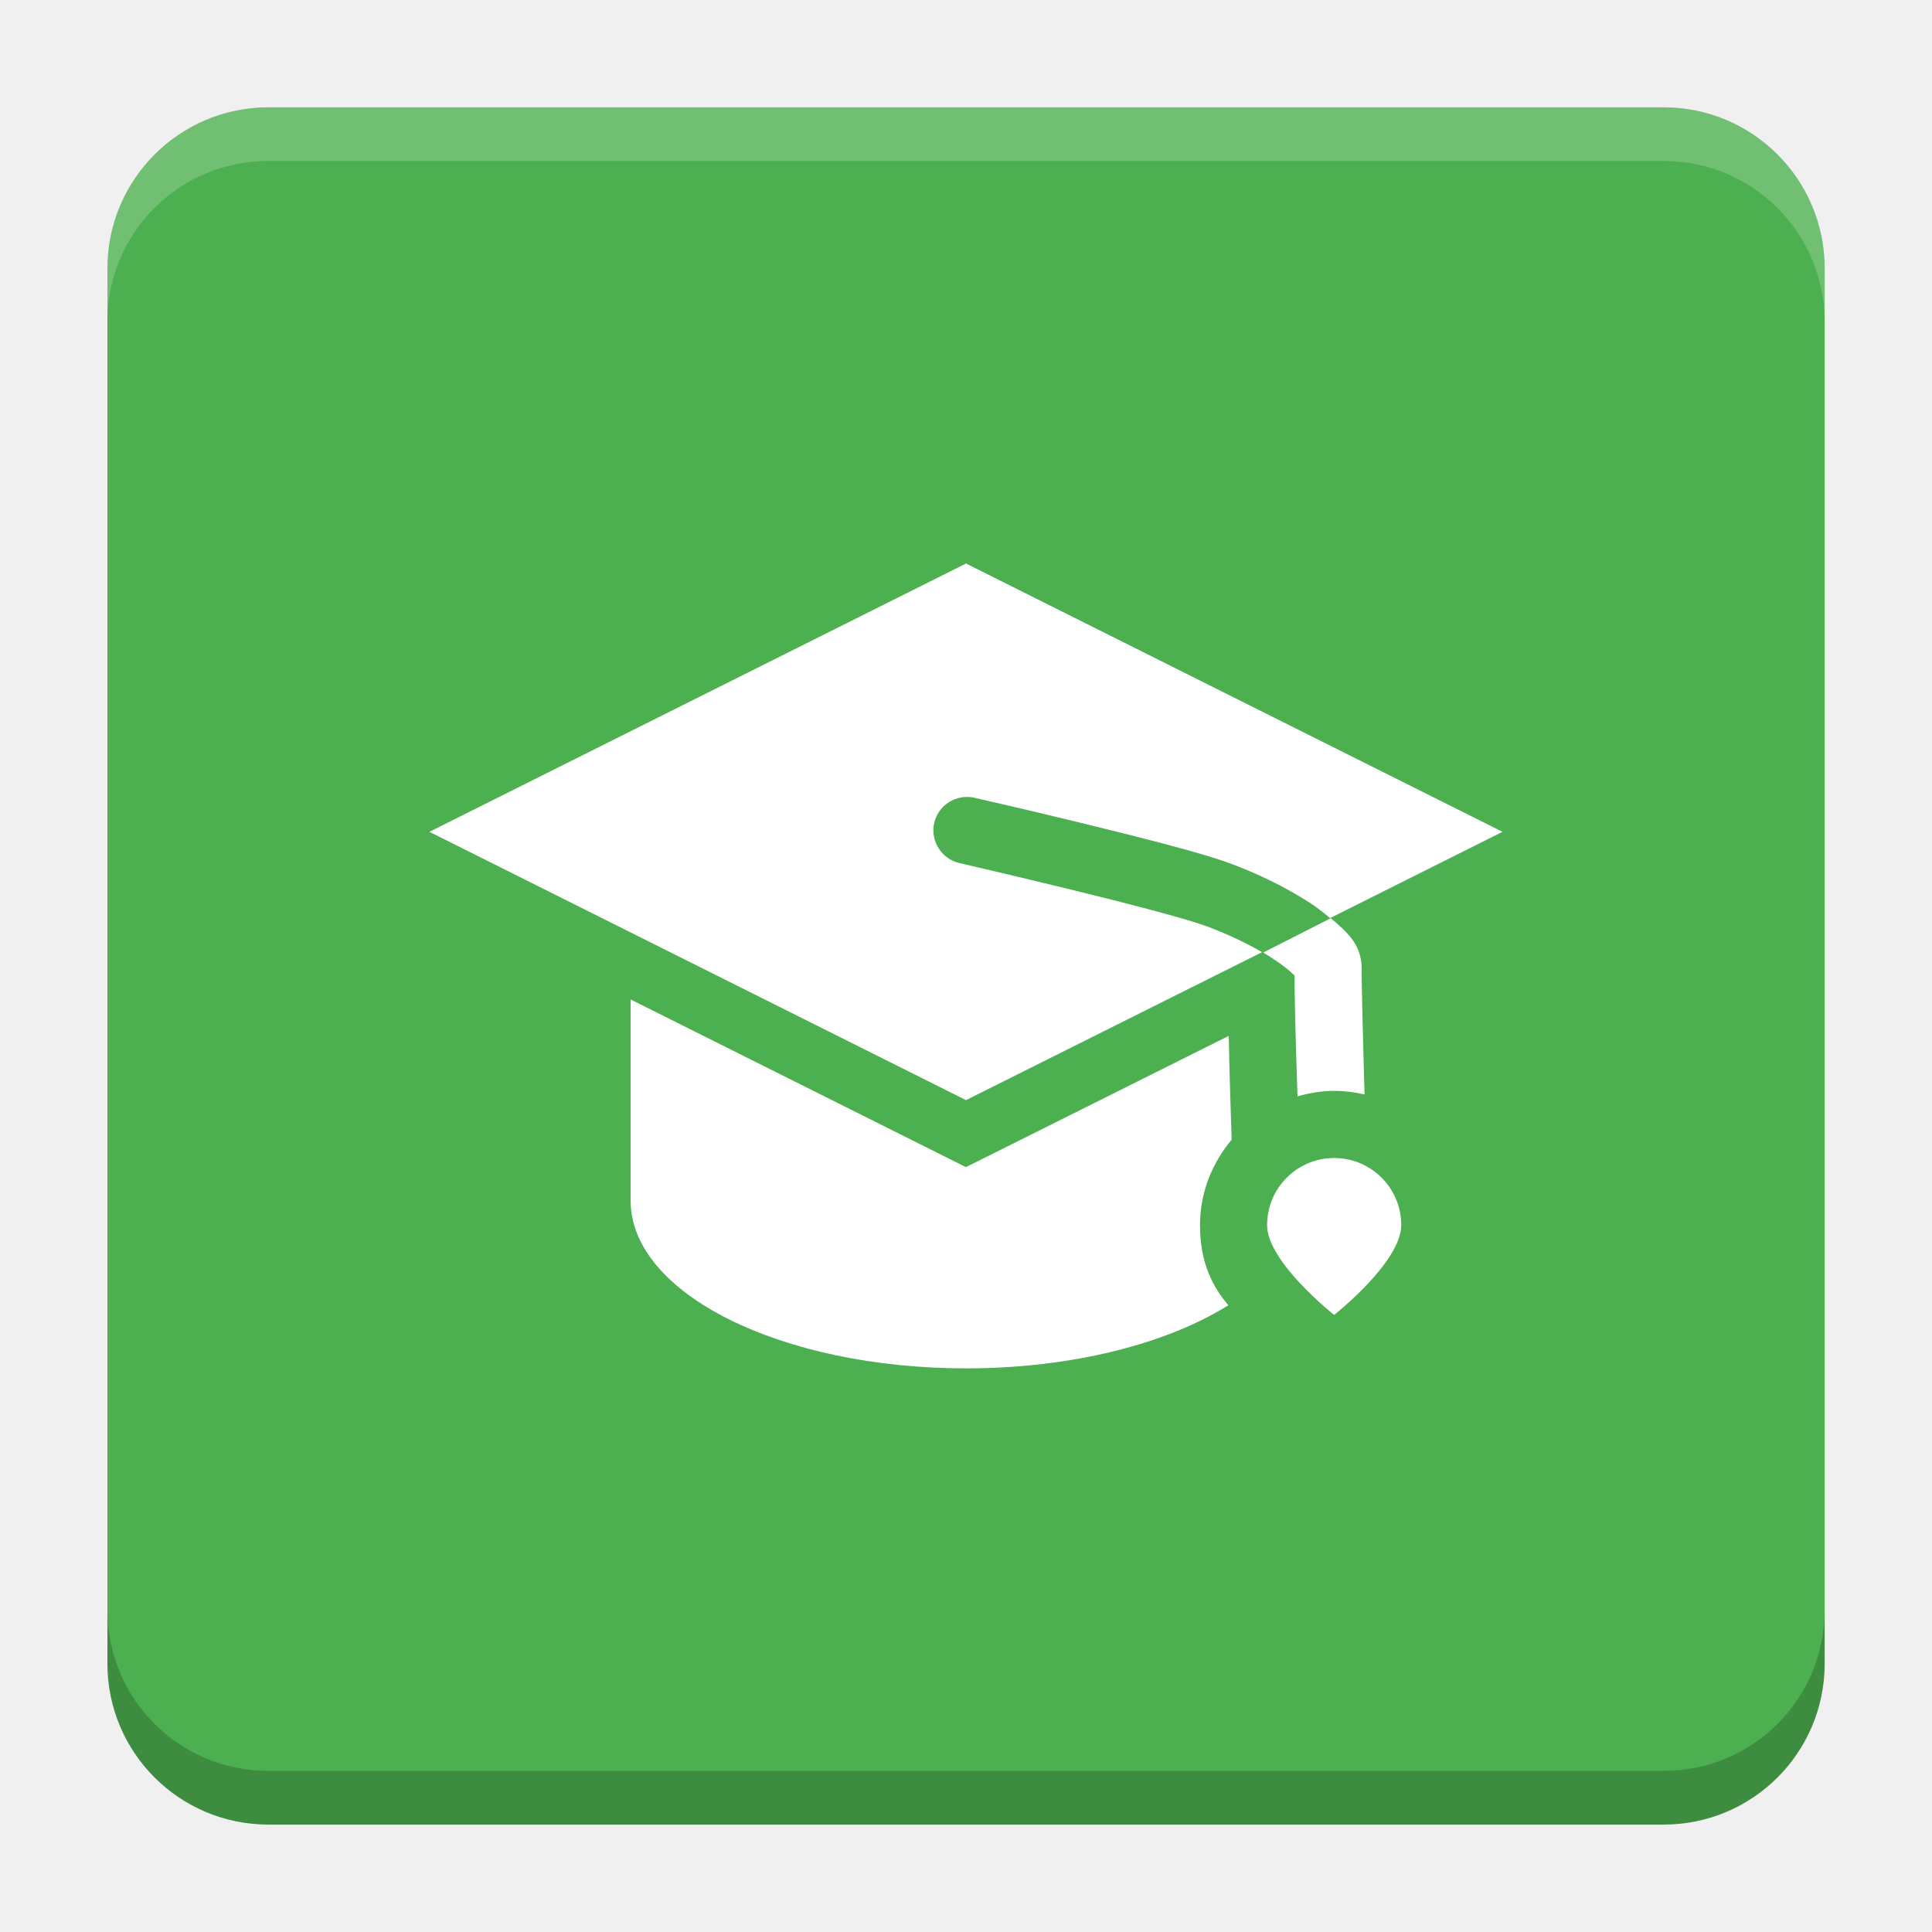
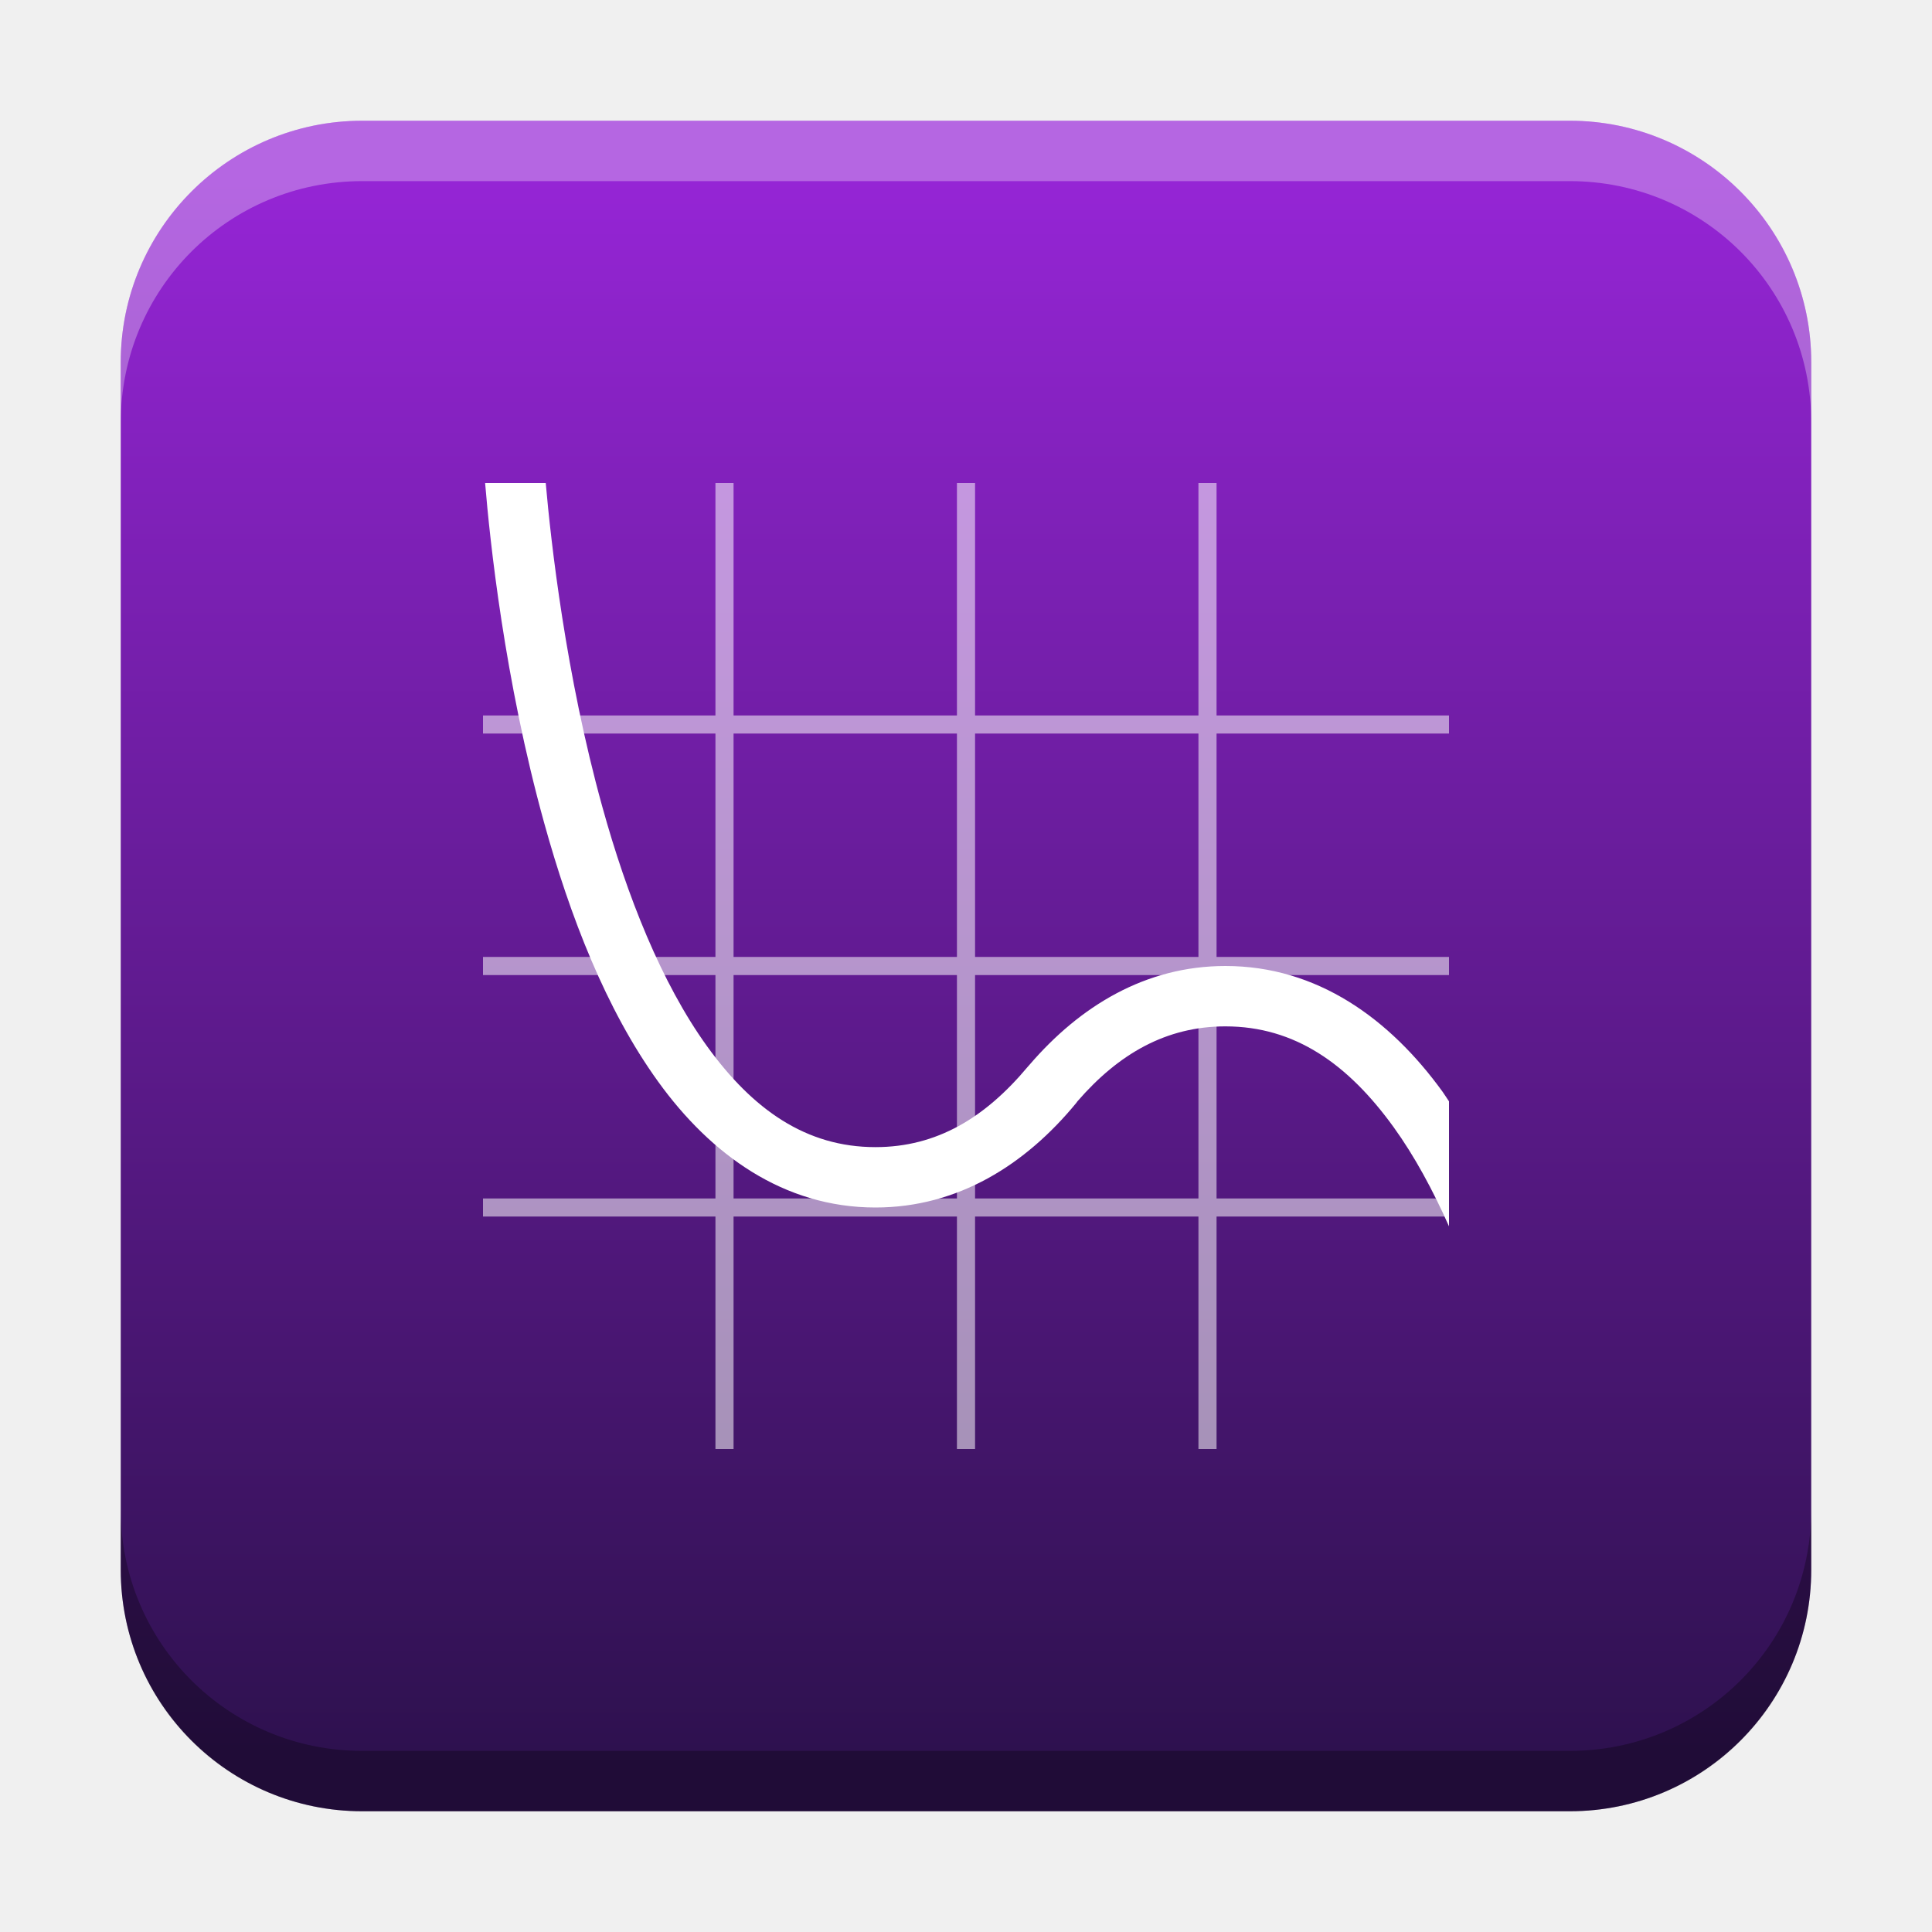
- <svg xmlns="http://www.w3.org/2000/svg" version="1.1" viewBox="0 0 18.001 18">
-   <g transform="translate(1.0008 -1092.8)">
-     <rect x="9.5745e-5" y="1093.8" width="16" height="16" rx="1.5" ry="1.5" fill="#4caf50" />
-     <path transform="translate(-1.0008 1092.8)" d="m2.5 1c-0.831 0-1.5 0.669-1.5 1.5v0.5c0-0.831 0.669-1.5 1.5-1.5h13c0.831 0 1.5 0.669 1.5 1.5v-0.5c0-0.831-0.669-1.5-1.5-1.5z" fill="#fff" opacity=".2" />
-     <path d="m14.5 1109.8c0.831 0 1.5-0.669 1.5-1.5v-0.5c0 0.831-0.669 1.5-1.5 1.5h-13c-0.831 0-1.5-0.669-1.5-1.5v0.5c0 0.831 0.669 1.5 1.5 1.5z" opacity=".2" />
+ <svg xmlns="http://www.w3.org/2000/svg" xmlns:xlink="http://www.w3.org/1999/xlink" width="32" height="32" id="svg2" version="1.1">
+   <defs id="defs4">
+     <linearGradient id="linearGradient8471">
+       <stop id="stop8467" offset="0" style="stop-color:#9525d5;stop-opacity:1" />
+       <stop id="stop8469" offset="1" style="stop-color:#2e114f;stop-opacity:1" />
+     </linearGradient>
+     <linearGradient id="linearGradient5306">
+       <stop style="stop-color:#ffffff;stop-opacity:0.099;" offset="0" id="stop5308" />
+       <stop style="stop-color:#ffffff;stop-opacity:0;" offset="1" id="stop5310" />
+     </linearGradient>
+     <linearGradient id="linearGradient5290">
+       <stop style="stop-color:#00ffff;stop-opacity:0.098;" offset="0" id="stop5292" />
+       <stop id="stop6740" offset="0.5" style="stop-color:#00ff7f;stop-opacity:0.047;" />
+       <stop style="stop-color:#00ff00;stop-opacity:0;" offset="1" id="stop5294" />
+     </linearGradient>
+     <linearGradient id="linearGradient5188">
+       <stop style="stop-color:#64b5f6;stop-opacity:0.247;" offset="0" id="stop5198" />
+       <stop style="stop-color:#64b5f6;stop-opacity:0;" offset="1" id="stop5192" />
+     </linearGradient>
+     <linearGradient id="linearGradient3975">
+       <stop style="stop-color:#ff5555;stop-opacity:1;" offset="0" id="stop3977" />
+     </linearGradient>
+     <linearGradient id="linearGradient3969">
+       <stop style="stop-color:#87cdde;stop-opacity:1;" offset="0" id="stop3971" />
+     </linearGradient>
+     <filter id="filter3945" x="0" y="6" width="1.2" style="color-interpolation-filters:sRGB">
+       <feDiffuseLighting id="feDiffuseLighting3947" lighting-color="#fdfdfd" surfaceScale="121.495" diffuseConstant="28.448" />
+     </filter>
+     <filter id="filter3979" style="color-interpolation-filters:sRGB">
+       <feFlood flood-opacity="0.2" flood-color="rgb(0,0,0)" result="flood" id="feFlood3981" />
+       <feComposite in="flood" in2="SourceGraphic" operator="in" result="composite1" id="feComposite3983" />
+       <feGaussianBlur stdDeviation="6" result="blur" id="feGaussianBlur3985" />
+       <feOffset dx="0" dy="6" result="offset" id="feOffset3987" />
+       <feComposite in="SourceGraphic" in2="offset" operator="over" result="fbSourceGraphic" id="feComposite3989" />
+       <feColorMatrix result="fbSourceGraphicAlpha" in="fbSourceGraphic" values="0 0 0 -1 0 0 0 0 -1 0 0 0 0 -1 0 0 0 0 1 0" id="feColorMatrix3991" />
+       <feFlood id="feFlood3993" flood-opacity="0.2" flood-color="rgb(0,0,0)" result="flood" in="fbSourceGraphic" />
+       <feComposite id="feComposite3995" in2="fbSourceGraphic" in="flood" operator="in" result="composite1" />
+       <feGaussianBlur id="feGaussianBlur3997" stdDeviation="6" result="blur" />
+       <feOffset id="feOffset3999" dx="0" dy="6" result="offset" />
+       <feComposite id="feComposite4001" in2="offset" in="fbSourceGraphic" operator="over" result="composite2" />
+     </filter>
+     <filter style="color-interpolation-filters:sRGB" id="filter3876">
+       <feFlood flood-opacity="0.2" flood-color="rgb(0,0,0)" result="flood" id="feFlood3878" />
+       <feComposite in="flood" in2="SourceGraphic" operator="in" result="composite1" id="feComposite3880" />
+       <feGaussianBlur stdDeviation="6" result="blur" id="feGaussianBlur3882" />
+       <feOffset dx="0" dy="6" result="offset" id="feOffset3884" />
+       <feComposite in="SourceGraphic" in2="offset" operator="over" result="fbSourceGraphic" id="feComposite3886" />
+       <feColorMatrix result="fbSourceGraphicAlpha" in="fbSourceGraphic" values="0 0 0 -1 0 0 0 0 -1 0 0 0 0 -1 0 0 0 0 1 0" id="feColorMatrix3888" />
+       <feFlood id="feFlood3890" flood-opacity="0.397" flood-color="rgb(0,0,0)" result="flood" in="fbSourceGraphic" />
+       <feComposite id="feComposite3892" in2="fbSourceGraphic" in="flood" operator="in" result="composite1" />
+       <feGaussianBlur id="feGaussianBlur3894" stdDeviation="19.2" result="blur" />
+       <feOffset id="feOffset3896" dx="0" dy="6" result="offset" />
+       <feComposite id="feComposite3898" in2="offset" in="fbSourceGraphic" operator="over" result="fbSourceGraphic" />
+       <feColorMatrix result="fbSourceGraphicAlpha" in="fbSourceGraphic" values="0 0 0 -1 0 0 0 0 -1 0 0 0 0 -1 0 0 0 0 1 0" id="feColorMatrix3900" />
+       <feFlood id="feFlood3902" flood-opacity="0.8" flood-color="rgb(0,0,0)" result="flood" in="fbSourceGraphic" />
+       <feComposite id="feComposite3904" in2="fbSourceGraphic" in="flood" operator="in" result="composite1" />
+       <feGaussianBlur id="feGaussianBlur3906" stdDeviation="19.2" result="blur" />
+       <feOffset id="feOffset3908" dx="0" dy="6" result="offset" />
+       <feComposite id="feComposite3910" in2="offset" in="fbSourceGraphic" operator="over" result="fbSourceGraphic" />
+       <feColorMatrix result="fbSourceGraphicAlpha" in="fbSourceGraphic" values="0 0 0 -1 0 0 0 0 -1 0 0 0 0 -1 0 0 0 0 1 0" id="feColorMatrix3912" />
+       <feFlood id="feFlood3914" flood-opacity="0.8" flood-color="rgb(0,0,0)" result="flood" in="fbSourceGraphic" />
+       <feComposite id="feComposite3916" in2="fbSourceGraphic" in="flood" operator="in" result="composite1" />
+       <feGaussianBlur id="feGaussianBlur3918" stdDeviation="26.1" result="blur" />
+       <feOffset id="feOffset3920" dx="0" dy="6" result="offset" />
+       <feComposite id="feComposite3922" in2="offset" in="fbSourceGraphic" operator="over" result="fbSourceGraphic" />
+       <feColorMatrix result="fbSourceGraphicAlpha" in="fbSourceGraphic" values="0 0 0 -1 0 0 0 0 -1 0 0 0 0 -1 0 0 0 0 1 0" id="feColorMatrix3924" />
+       <feFlood id="feFlood3926" flood-opacity="0.8" flood-color="rgb(0,0,0)" result="flood" in="fbSourceGraphic" />
+       <feComposite id="feComposite3928" in2="fbSourceGraphic" in="flood" operator="in" result="composite1" />
+       <feGaussianBlur id="feGaussianBlur3930" stdDeviation="35.7" result="blur" />
+       <feOffset id="feOffset3932" dx="0" dy="6" result="offset" />
+       <feComposite id="feComposite3934" in2="offset" in="fbSourceGraphic" operator="over" result="fbSourceGraphic" />
+       <feColorMatrix result="fbSourceGraphicAlpha" in="fbSourceGraphic" values="0 0 0 -1 0 0 0 0 -1 0 0 0 0 -1 0 0 0 0 1 0" id="feColorMatrix3936" />
+       <feFlood id="feFlood3938" flood-opacity="0.8" flood-color="rgb(0,0,0)" result="flood" in="fbSourceGraphic" />
+       <feComposite id="feComposite3940" in2="fbSourceGraphic" in="flood" operator="in" result="composite1" />
+       <feGaussianBlur id="feGaussianBlur3942" stdDeviation="6" result="blur" />
+       <feOffset id="feOffset3944" dx="0" dy="6" result="offset" />
+       <feComposite id="feComposite3946" in2="offset" in="fbSourceGraphic" operator="over" result="fbSourceGraphic" />
+       <feColorMatrix result="fbSourceGraphicAlpha" in="fbSourceGraphic" values="0 0 0 -1 0 0 0 0 -1 0 0 0 0 -1 0 0 0 0 1 0" id="feColorMatrix3948" />
+       <feFlood id="feFlood3950" flood-opacity="0.8" flood-color="rgb(0,0,0)" result="flood" in="fbSourceGraphic" />
+       <feComposite id="feComposite3952" in2="fbSourceGraphic" in="flood" operator="in" result="composite1" />
+       <feGaussianBlur id="feGaussianBlur3954" stdDeviation="21.7" result="blur" />
+       <feOffset id="feOffset3956" dx="0" dy="6" result="offset" />
+       <feComposite id="feComposite3958" in2="offset" in="fbSourceGraphic" operator="over" result="fbSourceGraphic" />
+       <feColorMatrix result="fbSourceGraphicAlpha" in="fbSourceGraphic" values="0 0 0 -1 0 0 0 0 -1 0 0 0 0 -1 0 0 0 0 1 0" id="feColorMatrix3960" />
+       <feFlood id="feFlood3962" flood-opacity="0.8" flood-color="rgb(0,0,0)" result="flood" in="fbSourceGraphic" />
+       <feComposite id="feComposite3964" in2="fbSourceGraphic" in="flood" operator="in" result="composite1" />
+       <feGaussianBlur id="feGaussianBlur3966" stdDeviation="21.7" result="blur" />
+       <feOffset id="feOffset3968" dx="0" dy="1.9" result="offset" />
+       <feComposite id="feComposite3970" in2="offset" in="fbSourceGraphic" operator="over" result="fbSourceGraphic" />
+       <feColorMatrix result="fbSourceGraphicAlpha" in="fbSourceGraphic" values="0 0 0 -1 0 0 0 0 -1 0 0 0 0 -1 0 0 0 0 1 0" id="feColorMatrix3972" />
+       <feFlood id="feFlood3974" flood-opacity="0.8" flood-color="rgb(0,0,0)" result="flood" in="fbSourceGraphic" />
+       <feComposite id="feComposite3976" in2="fbSourceGraphic" in="flood" operator="in" result="composite1" />
+       <feGaussianBlur id="feGaussianBlur3978" stdDeviation="21.7" result="blur" />
+       <feOffset id="feOffset3980" dx="3.6" dy="1.9" result="offset" />
+       <feComposite id="feComposite3982" in2="offset" in="fbSourceGraphic" operator="over" result="fbSourceGraphic" />
+       <feColorMatrix result="fbSourceGraphicAlpha" in="fbSourceGraphic" values="0 0 0 -1 0 0 0 0 -1 0 0 0 0 -1 0 0 0 0 1 0" id="feColorMatrix3984" />
+       <feFlood id="feFlood3986" flood-opacity="0.8" flood-color="rgb(0,0,0)" result="flood" in="fbSourceGraphic" />
+       <feComposite id="feComposite3988" in2="fbSourceGraphic" in="flood" operator="in" result="composite1" />
+       <feGaussianBlur id="feGaussianBlur3990" stdDeviation="21.7" result="blur" />
+       <feOffset id="feOffset3992" dx="9.6" dy="1.9" result="offset" />
+       <feComposite id="feComposite3994" in2="offset" in="fbSourceGraphic" operator="over" result="fbSourceGraphic" />
+       <feColorMatrix result="fbSourceGraphicAlpha" in="fbSourceGraphic" values="0 0 0 -1 0 0 0 0 -1 0 0 0 0 -1 0 0 0 0 1 0" id="feColorMatrix3996" />
+       <feFlood id="feFlood3998" flood-opacity="0.8" flood-color="rgb(0,0,0)" result="flood" in="fbSourceGraphic" />
+       <feComposite id="feComposite4000" in2="fbSourceGraphic" in="flood" operator="in" result="composite1" />
+       <feGaussianBlur id="feGaussianBlur4002" stdDeviation="21.7" result="blur" />
+       <feOffset id="feOffset4004" dx="1.2" dy="1.9" result="offset" />
+       <feComposite id="feComposite4006" in2="offset" in="fbSourceGraphic" operator="over" result="fbSourceGraphic" />
+       <feColorMatrix result="fbSourceGraphicAlpha" in="fbSourceGraphic" values="0 0 0 -1 0 0 0 0 -1 0 0 0 0 -1 0 0 0 0 1 0" id="feColorMatrix4008" />
+       <feFlood id="feFlood4010" flood-opacity="0.8" flood-color="rgb(0,0,0)" result="flood" in="fbSourceGraphic" />
+       <feComposite id="feComposite4012" in2="fbSourceGraphic" in="flood" operator="in" result="composite1" />
+       <feGaussianBlur id="feGaussianBlur4014" stdDeviation="21.7" result="blur" />
+       <feOffset id="feOffset4016" dx="-1.4" dy="1.9" result="offset" />
+       <feComposite id="feComposite4018" in2="offset" in="fbSourceGraphic" operator="over" result="fbSourceGraphic" />
+       <feColorMatrix result="fbSourceGraphicAlpha" in="fbSourceGraphic" values="0 0 0 -1 0 0 0 0 -1 0 0 0 0 -1 0 0 0 0 1 0" id="feColorMatrix4020" />
+       <feFlood id="feFlood4022" flood-opacity="0.8" flood-color="rgb(0,0,0)" result="flood" in="fbSourceGraphic" />
+       <feComposite id="feComposite4024" in2="fbSourceGraphic" in="flood" operator="in" result="composite1" />
+       <feGaussianBlur id="feGaussianBlur4026" stdDeviation="21.7" result="blur" />
+       <feOffset id="feOffset4028" dx="0.3" dy="1.9" result="offset" />
+       <feComposite id="feComposite4030" in2="offset" in="fbSourceGraphic" operator="over" result="fbSourceGraphic" />
+       <feColorMatrix result="fbSourceGraphicAlpha" in="fbSourceGraphic" values="0 0 0 -1 0 0 0 0 -1 0 0 0 0 -1 0 0 0 0 1 0" id="feColorMatrix4032" />
+       <feFlood id="feFlood4034" flood-opacity="0.8" flood-color="rgb(0,0,0)" result="flood" in="fbSourceGraphic" />
+       <feComposite id="feComposite4036" in2="fbSourceGraphic" in="flood" operator="in" result="composite1" />
+       <feGaussianBlur id="feGaussianBlur4038" stdDeviation="21.7" result="blur" />
+       <feOffset id="feOffset4040" dx="-8.04912e-16" dy="1.9" result="offset" />
+       <feComposite id="feComposite4042" in2="offset" in="fbSourceGraphic" operator="over" result="fbSourceGraphic" />
+       <feColorMatrix result="fbSourceGraphicAlpha" in="fbSourceGraphic" values="0 0 0 -1 0 0 0 0 -1 0 0 0 0 -1 0 0 0 0 1 0" id="feColorMatrix4044" />
+       <feFlood id="feFlood4046" flood-opacity="0.8" flood-color="rgb(0,0,0)" result="flood" in="fbSourceGraphic" />
+       <feComposite id="feComposite4048" in2="fbSourceGraphic" in="flood" operator="in" result="composite1" />
+       <feGaussianBlur id="feGaussianBlur4050" stdDeviation="21.7" result="blur" />
+       <feOffset id="feOffset4052" dx="-8.04912e-16" dy="3.6" result="offset" />
+       <feComposite id="feComposite4054" in2="offset" in="fbSourceGraphic" operator="over" result="fbSourceGraphic" />
+       <feColorMatrix result="fbSourceGraphicAlpha" in="fbSourceGraphic" values="0 0 0 -1 0 0 0 0 -1 0 0 0 0 -1 0 0 0 0 1 0" id="feColorMatrix4056" />
+       <feFlood id="feFlood4058" flood-opacity="0.8" flood-color="rgb(0,0,0)" result="flood" in="fbSourceGraphic" />
+       <feComposite id="feComposite4060" in2="fbSourceGraphic" in="flood" operator="in" result="composite1" />
+       <feGaussianBlur id="feGaussianBlur4062" stdDeviation="6" result="blur" />
+       <feOffset id="feOffset4064" dx="-8.04912e-16" dy="3.6" result="offset" />
+       <feComposite id="feComposite4066" in2="offset" in="fbSourceGraphic" operator="over" result="fbSourceGraphic" />
+       <feColorMatrix result="fbSourceGraphicAlpha" in="fbSourceGraphic" values="0 0 0 -1 0 0 0 0 -1 0 0 0 0 -1 0 0 0 0 1 0" id="feColorMatrix4080" />
+       <feFlood id="feFlood4082" flood-opacity="0.8" flood-color="rgb(0,0,0)" result="flood" in="fbSourceGraphic" />
+       <feComposite id="feComposite4084" in2="fbSourceGraphic" in="flood" operator="in" result="composite1" />
+       <feGaussianBlur id="feGaussianBlur4086" stdDeviation="6" result="blur" />
+       <feOffset id="feOffset4088" dx="-8.04912e-16" dy="3.6" result="offset" />
+       <feComposite id="feComposite4090" in2="offset" in="fbSourceGraphic" operator="over" result="fbSourceGraphic" />
+       <feColorMatrix result="fbSourceGraphicAlpha" in="fbSourceGraphic" values="0 0 0 -1 0 0 0 0 -1 0 0 0 0 -1 0 0 0 0 1 0" id="feColorMatrix4092" />
+       <feFlood id="feFlood4094" flood-opacity="0.8" flood-color="rgb(0,0,0)" result="flood" in="fbSourceGraphic" />
+       <feComposite id="feComposite4096" in2="fbSourceGraphic" in="flood" operator="in" result="composite1" />
+       <feGaussianBlur id="feGaussianBlur4098" stdDeviation="6" result="blur" />
+       <feOffset id="feOffset4100" dx="-8.04912e-16" dy="7.7" result="offset" />
+       <feComposite id="feComposite4102" in2="offset" in="fbSourceGraphic" operator="over" result="fbSourceGraphic" />
+       <feColorMatrix result="fbSourceGraphicAlpha" in="fbSourceGraphic" values="0 0 0 -1 0 0 0 0 -1 0 0 0 0 -1 0 0 0 0 1 0" id="feColorMatrix4104" />
+       <feFlood id="feFlood4106" flood-opacity="0.8" flood-color="rgb(0,0,0)" result="flood" in="fbSourceGraphic" />
+       <feComposite id="feComposite4108" in2="fbSourceGraphic" in="flood" operator="in" result="composite1" />
+       <feGaussianBlur id="feGaussianBlur4110" stdDeviation="6" result="blur" />
+       <feOffset id="feOffset4112" dx="-8.04912e-16" dy="11.6" result="offset" />
+       <feComposite id="feComposite4114" in2="offset" in="fbSourceGraphic" operator="over" result="fbSourceGraphic" />
+       <feColorMatrix result="fbSourceGraphicAlpha" in="fbSourceGraphic" values="0 0 0 -1 0 0 0 0 -1 0 0 0 0 -1 0 0 0 0 1 0" id="feColorMatrix4116" />
+       <feFlood id="feFlood4118" flood-opacity="0.5" flood-color="rgb(0,0,0)" result="flood" in="fbSourceGraphic" />
+       <feComposite id="feComposite4120" in2="fbSourceGraphic" in="flood" operator="in" result="composite1" />
+       <feGaussianBlur id="feGaussianBlur4122" stdDeviation="6" result="blur" />
+       <feOffset id="feOffset4124" dx="-8.04912e-16" dy="11.6" result="offset" />
+       <feComposite id="feComposite4126" in2="offset" in="fbSourceGraphic" operator="over" result="fbSourceGraphic" />
+       <feColorMatrix result="fbSourceGraphicAlpha" in="fbSourceGraphic" values="0 0 0 -1 0 0 0 0 -1 0 0 0 0 -1 0 0 0 0 1 0" id="feColorMatrix4128" />
+       <feFlood id="feFlood4130" flood-opacity="0.3" flood-color="rgb(0,0,0)" result="flood" in="fbSourceGraphic" />
+       <feComposite id="feComposite4132" in2="fbSourceGraphic" in="flood" operator="in" result="composite1" />
+       <feGaussianBlur id="feGaussianBlur4134" stdDeviation="6" result="blur" />
+       <feOffset id="feOffset4136" dx="-8.04912e-16" dy="11.6" result="offset" />
+       <feComposite id="feComposite4138" in2="offset" in="fbSourceGraphic" operator="over" result="fbSourceGraphic" />
+       <feColorMatrix result="fbSourceGraphicAlpha" in="fbSourceGraphic" values="0 0 0 -1 0 0 0 0 -1 0 0 0 0 -1 0 0 0 0 1 0" id="feColorMatrix4140" />
+       <feFlood id="feFlood4142" flood-opacity="0.2" flood-color="rgb(0,0,0)" result="flood" in="fbSourceGraphic" />
+       <feComposite id="feComposite4144" in2="fbSourceGraphic" in="flood" operator="in" result="composite1" />
+       <feGaussianBlur id="feGaussianBlur4146" stdDeviation="6" result="blur" />
+       <feOffset id="feOffset4148" dx="-8.04912e-16" dy="11.6" result="offset" />
+       <feComposite id="feComposite4150" in2="offset" in="fbSourceGraphic" operator="over" result="fbSourceGraphic" />
+       <feColorMatrix result="fbSourceGraphicAlpha" in="fbSourceGraphic" values="0 0 0 -1 0 0 0 0 -1 0 0 0 0 -1 0 0 0 0 1 0" id="feColorMatrix4152" />
+       <feFlood id="feFlood4154" flood-opacity="0.2" flood-color="rgb(0,0,0)" result="flood" in="fbSourceGraphic" />
+       <feComposite id="feComposite4156" in2="fbSourceGraphic" in="flood" operator="in" result="composite1" />
+       <feGaussianBlur id="feGaussianBlur4158" stdDeviation="6" result="blur" />
+       <feOffset id="feOffset4160" dx="-8.04912e-16" dy="11.6" result="offset" />
+       <feComposite id="feComposite4162" in2="offset" in="fbSourceGraphic" operator="over" result="fbSourceGraphic" />
+       <feColorMatrix result="fbSourceGraphicAlpha" in="fbSourceGraphic" values="0 0 0 -1 0 0 0 0 -1 0 0 0 0 -1 0 0 0 0 1 0" id="feColorMatrix4164" />
+       <feFlood id="feFlood4166" flood-opacity="0.2" flood-color="rgb(0,0,0)" result="flood" in="fbSourceGraphic" />
+       <feComposite id="feComposite4168" in2="fbSourceGraphic" in="flood" operator="in" result="composite1" />
+       <feGaussianBlur id="feGaussianBlur4170" stdDeviation="6" result="blur" />
+       <feOffset id="feOffset4172" dx="-8.04912e-16" dy="6" result="offset" />
+       <feComposite id="feComposite4174" in2="offset" in="fbSourceGraphic" operator="over" result="composite2" />
+     </filter>
+     <filter id="filter4522" style="color-interpolation-filters:sRGB">
+       <feGaussianBlur stdDeviation="3" id="feGaussianBlur4524" />
+       <feColorMatrix result="fbSourceGraphic" values="1 0 0 0 0 0 1 0 0 0 0 0 1 0 0 0 0 0 6 -2.5 " id="feColorMatrix4526" />
+     </filter>
+     <filter id="filter4576" style="color-interpolation-filters:sRGB">
+       <feGaussianBlur stdDeviation="3" id="feGaussianBlur4578" />
+       <feColorMatrix result="fbSourceGraphic" values="1 0 0 0 0 0 1 0 0 0 0 0 1 0 0 0 0 0 6 -2.5 " id="feColorMatrix4580" />
+     </filter>
+     <filter id="filter4576-0" style="color-interpolation-filters:sRGB">
+       <feGaussianBlur stdDeviation="3" id="feGaussianBlur4578-8" />
+       <feColorMatrix result="fbSourceGraphic" values="1 0 0 0 0 0 1 0 0 0 0 0 1 0 0 0 0 0 6 -2.5 " id="feColorMatrix4580-0" />
+     </filter>
+     <filter id="filter4576-0-0" style="color-interpolation-filters:sRGB">
+       <feGaussianBlur stdDeviation="3" id="feGaussianBlur4578-8-5" />
+       <feColorMatrix result="fbSourceGraphic" values="1 0 0 0 0 0 1 0 0 0 0 0 1 0 0 0 0 0 6 -2.5 " id="feColorMatrix4580-0-2" />
+     </filter>
+     <filter id="filter4576-0-0-4" style="color-interpolation-filters:sRGB">
+       <feGaussianBlur stdDeviation="3" id="feGaussianBlur4578-8-5-2" />
+       <feColorMatrix result="fbSourceGraphic" values="1 0 0 0 0 0 1 0 0 0 0 0 1 0 0 0 0 0 6 -2.5 " id="feColorMatrix4580-0-2-7" />
+     </filter>
+     <radialGradient xlink:href="#linearGradient5306" id="radialGradient5296" cx="9" cy="1032.112" fx="9" fy="1032.112" r="10.125" gradientUnits="userSpaceOnUse" gradientTransform="matrix(1.944444,0,0,1.944447,-13.5625,-977.5881)" />
+     <linearGradient xlink:href="#linearGradient5306" id="linearGradient5312" x1="-15.75" y1="1029.3" x2="23.625" y2="1029.3" gradientUnits="userSpaceOnUse" />
+     <linearGradient id="linearGradient3783-1">
+       <stop id="stop3785-2" offset="0" style="stop-color:#1e94d3;stop-opacity:1;" />
+       <stop style="stop-color:#1e94d3;stop-opacity:1;" offset="1" id="stop3803-6" />
+     </linearGradient>
+     <linearGradient gradientUnits="userSpaceOnUse" y2="50" x2="30" y1="90" x1="-10" id="linearGradient3827-7" xlink:href="#linearGradient3783-1" />
+     <linearGradient gradientUnits="userSpaceOnUse" y2="50" x2="30" y1="90" x1="-10" id="linearGradient3827" xlink:href="#linearGradient3783" />
+     <linearGradient id="linearGradient3783">
+       <stop id="stop3785" offset="0" style="stop-color:#1e94d3;stop-opacity:1;" />
+       <stop style="stop-color:#1e94d3;stop-opacity:1;" offset="1" id="stop3803" />
+     </linearGradient>
+     <linearGradient id="linearGradient3821">
+       <stop id="stop3823" offset="0" style="stop-color:#37aee2;stop-opacity:1;" />
+       <stop id="stop3825" offset="1" style="stop-color:#1e96c8;stop-opacity:1;" />
+     </linearGradient>
+     <linearGradient id="linearGradient3829">
+       <stop style="stop-color:#1f96d4;stop-opacity:1;" offset="0" id="stop3831" />
+       <stop style="stop-color:#37aee2;stop-opacity:1;" offset="1" id="stop3833" />
+     </linearGradient>
+     <linearGradient id="linearGradient3877">
+       <stop id="stop3879" offset="0" style="stop-color:#eff7fc;stop-opacity:1;" />
+       <stop id="stop3881" offset="1" style="stop-color:#ffffff;stop-opacity:1;" />
+     </linearGradient>
+     <linearGradient id="linearGradient3689">
+       <stop id="stop3691" offset="0" style="stop-color:#f68000;stop-opacity:1;" />
+       <stop id="stop3693" offset="1" style="stop-color:#fd9800;stop-opacity:1;" />
+     </linearGradient>
+     <linearGradient id="linearGradient3675">
+       <stop id="stop3677" offset="0" style="stop-color:#ffb900;stop-opacity:1;" />
+       <stop id="stop3679" offset="1" style="stop-color:#ffd76b;stop-opacity:1;" />
+     </linearGradient>
+     <linearGradient y2="463.262" x2="412.23" y1="461.921" x1="-113.893" gradientUnits="userSpaceOnUse" id="linearGradient3840" xlink:href="#linearGradient3675" />
+     <linearGradient id="linearGradient3634">
+       <stop style="stop-color:#7a8288;stop-opacity:1;" offset="0" id="stop3636" />
+       <stop id="stop3638" offset="0.076" style="stop-color:#9fa3a7;stop-opacity:1;" />
+       <stop style="stop-color:#7d858b;stop-opacity:1;" offset="1" id="stop3640" />
+     </linearGradient>
+     <linearGradient y2="12.703" x2="151.346" y1="-0.642" x1="107.209" gradientTransform="matrix(0.2822222,0,0,0.2822222,-0.1398399,-0.01181449)" gradientUnits="userSpaceOnUse" id="linearGradient3838" xlink:href="#linearGradient3634" />
+     <linearGradient id="linearGradient3712">
+       <stop id="stop3714" offset="0" style="stop-color:#a1abb2;stop-opacity:1;" />
+       <stop style="stop-color:#eaeced;stop-opacity:1;" offset="0.148" id="stop3720" />
+       <stop id="stop3716" offset="1" style="stop-color:#c6ccd0;stop-opacity:1;" />
+     </linearGradient>
+     <linearGradient y2="27.389" x2="164.759" y1="12.641" x1="104.886" gradientUnits="userSpaceOnUse" id="linearGradient3836" xlink:href="#linearGradient3712" />
+     <linearGradient id="linearGradient3702">
+       <stop id="stop3704" offset="0" style="stop-color:#7a8288;stop-opacity:1;" />
+       <stop style="stop-color:#9fa3a7;stop-opacity:1;" offset="0.529" id="stop3710" />
+       <stop id="stop3706" offset="1" style="stop-color:#7d858b;stop-opacity:1;" />
+     </linearGradient>
+     <linearGradient y2="268.415" x2="334.031" y1="252.484" x1="18.875" gradientUnits="userSpaceOnUse" id="linearGradient3834" xlink:href="#linearGradient3702" />
+     <linearGradient id="linearGradient3626">
+       <stop style="stop-color:#a1abb2;stop-opacity:1;" offset="0" id="stop3628" />
+       <stop id="stop3630" offset="0.083" style="stop-color:#eaeced;stop-opacity:1;" />
+       <stop style="stop-color:#c6ccd0;stop-opacity:1;" offset="1" id="stop3632" />
+     </linearGradient>
+     <linearGradient y2="290.7" x2="278.432" y1="228.6" x1="44.104" gradientUnits="userSpaceOnUse" id="linearGradient3832" xlink:href="#linearGradient3626" />
+     <linearGradient id="linearGradient3646">
+       <stop id="stop3648" offset="0" style="stop-color:#f48200;stop-opacity:0;" />
+       <stop style="stop-color:#f48200;stop-opacity:0.728;" offset="0.589" id="stop3654" />
+       <stop id="stop3658" offset="0.816" style="stop-color:#cc5f00;stop-opacity:1;" />
+       <stop id="stop3650" offset="1" style="stop-color:#a43d00;stop-opacity:1;" />
+     </linearGradient>
+     <linearGradient y2="55.356" x2="261.622" y1="70.105" x1="115.202" gradientUnits="userSpaceOnUse" id="linearGradient3830" xlink:href="#linearGradient3646" />
+     <linearGradient id="linearGradient3668">
+       <stop style="stop-color:#9b4400;stop-opacity:1;" offset="0" id="stop3670" />
+       <stop style="stop-color:#e56300;stop-opacity:1;" offset="1" id="stop3672" />
+     </linearGradient>
+     <linearGradient y2="108.988" x2="93.522" y1="102.284" x1="64.751" gradientUnits="userSpaceOnUse" id="linearGradient3828" xlink:href="#linearGradient3668" />
+     <linearGradient id="linearGradient3649">
+       <stop id="stop3651" offset="0" style="stop-color:#e26400;stop-opacity:1;" />
+       <stop id="stop3653" offset="1" style="stop-color:#ffb900;stop-opacity:1;" />
+     </linearGradient>
+     <linearGradient y2="125.316" x2="44.376" y1="100.342" x1="40.775" gradientTransform="matrix(1,0,0,1.020233,0,-1.423461)" gradientUnits="userSpaceOnUse" id="linearGradient3826" xlink:href="#linearGradient3649" />
+     <linearGradient id="linearGradient3689-2">
+       <stop id="stop3691-2" offset="0" style="stop-color:#f68000;stop-opacity:1;" />
+       <stop id="stop3693-3" offset="1" style="stop-color:#fd9800;stop-opacity:1;" />
+     </linearGradient>
+     <linearGradient id="linearGradient3675-8">
+       <stop id="stop3677-4" offset="0" style="stop-color:#ffb900;stop-opacity:1;" />
+       <stop id="stop3679-7" offset="1" style="stop-color:#ffd76b;stop-opacity:1;" />
+     </linearGradient>
+     <linearGradient y2="463.262" x2="412.23" y1="461.921" x1="-113.893" gradientUnits="userSpaceOnUse" id="linearGradient3840-4" xlink:href="#linearGradient3675-8" />
+     <linearGradient id="linearGradient3634-7">
+       <stop style="stop-color:#7a8288;stop-opacity:1;" offset="0" id="stop3636-4" />
+       <stop id="stop3638-6" offset="0.076" style="stop-color:#9fa3a7;stop-opacity:1;" />
+       <stop style="stop-color:#7d858b;stop-opacity:1;" offset="1" id="stop3640-9" />
+     </linearGradient>
+     <linearGradient y2="12.703" x2="151.346" y1="-0.642" x1="107.209" gradientTransform="matrix(0.2822222,0,0,0.2822222,-0.1398399,-0.01181449)" gradientUnits="userSpaceOnUse" id="linearGradient3838-1" xlink:href="#linearGradient3634-7" />
+     <linearGradient id="linearGradient3712-7">
+       <stop id="stop3714-7" offset="0" style="stop-color:#a1abb2;stop-opacity:1;" />
+       <stop style="stop-color:#eaeced;stop-opacity:1;" offset="0.148" id="stop3720-2" />
+       <stop id="stop3716-3" offset="1" style="stop-color:#c6ccd0;stop-opacity:1;" />
+     </linearGradient>
+     <linearGradient y2="27.389" x2="164.759" y1="12.641" x1="104.886" gradientUnits="userSpaceOnUse" id="linearGradient3836-7" xlink:href="#linearGradient3712-7" />
+     <linearGradient id="linearGradient3702-3">
+       <stop id="stop3704-5" offset="0" style="stop-color:#7a8288;stop-opacity:1;" />
+       <stop style="stop-color:#9fa3a7;stop-opacity:1;" offset="0.529" id="stop3710-4" />
+       <stop id="stop3706-4" offset="1" style="stop-color:#7d858b;stop-opacity:1;" />
+     </linearGradient>
+     <linearGradient y2="268.415" x2="334.031" y1="252.484" x1="18.875" gradientUnits="userSpaceOnUse" id="linearGradient3834-9" xlink:href="#linearGradient3702-3" />
+     <linearGradient id="linearGradient3626-6">
+       <stop style="stop-color:#a1abb2;stop-opacity:1;" offset="0" id="stop3628-0" />
+       <stop id="stop3630-5" offset="0.083" style="stop-color:#eaeced;stop-opacity:1;" />
+       <stop style="stop-color:#c6ccd0;stop-opacity:1;" offset="1" id="stop3632-7" />
+     </linearGradient>
+     <linearGradient y2="290.7" x2="278.432" y1="228.6" x1="44.104" gradientUnits="userSpaceOnUse" id="linearGradient3832-3" xlink:href="#linearGradient3626-6" />
+     <linearGradient id="linearGradient3646-6">
+       <stop id="stop3648-6" offset="0" style="stop-color:#f48200;stop-opacity:0;" />
+       <stop style="stop-color:#f48200;stop-opacity:0.728;" offset="0.589" id="stop3654-6" />
+       <stop id="stop3658-4" offset="0.816" style="stop-color:#cc5f00;stop-opacity:1;" />
+       <stop id="stop3650-0" offset="1" style="stop-color:#a43d00;stop-opacity:1;" />
+     </linearGradient>
+     <linearGradient y2="55.356" x2="261.622" y1="70.105" x1="115.202" gradientUnits="userSpaceOnUse" id="linearGradient3830-6" xlink:href="#linearGradient3646-6" />
+     <linearGradient id="linearGradient3668-5">
+       <stop style="stop-color:#9b4400;stop-opacity:1;" offset="0" id="stop3670-3" />
+       <stop style="stop-color:#e56300;stop-opacity:1;" offset="1" id="stop3672-2" />
+     </linearGradient>
+     <linearGradient y2="108.988" x2="93.522" y1="102.284" x1="64.751" gradientUnits="userSpaceOnUse" id="linearGradient3828-1" xlink:href="#linearGradient3668-5" />
+     <linearGradient id="linearGradient3649-3">
+       <stop id="stop3651-9" offset="0" style="stop-color:#e26400;stop-opacity:1;" />
+       <stop id="stop3653-7" offset="1" style="stop-color:#ffb900;stop-opacity:1;" />
+     </linearGradient>
+     <linearGradient y2="125.316" x2="44.376" y1="100.342" x1="40.775" gradientTransform="matrix(1,0,0,1.020233,0,-1.423461)" gradientUnits="userSpaceOnUse" id="linearGradient3826-1" xlink:href="#linearGradient3649-3" />
+     <linearGradient id="linearGradient2460" y2="44.984" gradientUnits="userSpaceOnUse" x2="19.36" y1="21.031" x1="19.245">
+       <stop id="stop3602" style="stop-color:#fafafa;stop-opacity:1;" offset="0" />
+       <stop id="stop3604" style="stop-color:#f0f0f0;stop-opacity:1;" offset="1" />
+     </linearGradient>
+     <linearGradient xlink:href="#linearGradient2460" id="linearGradient3157" gradientUnits="userSpaceOnUse" gradientTransform="matrix(12.10256,0,0,12.10256,-34.46825,-46.18711)" x1="18.93" y1="6.295" x2="19.36" y2="36.644" />
+     <linearGradient id="linearGradient5479-2">
+       <stop id="stop5481-7" offset="0" style="stop-color:#be5300;stop-opacity:1;" />
+       <stop style="stop-color:#f07300;stop-opacity:1" offset="0.763" id="stop5483-4" />
+       <stop id="stop5485-2" offset="1" style="stop-color:#e67700;stop-opacity:1;" />
+     </linearGradient>
+     <linearGradient y2="134.644" x2="128.507" y1="101.118" x1="4.11" gradientTransform="matrix(1.235159,0,0,1.235159,262.2571,326.9873)" gradientUnits="userSpaceOnUse" id="linearGradient3900" xlink:href="#linearGradient5479-2" />
+     <linearGradient id="linearGradient5479-6">
+       <stop style="stop-color:#be5300;stop-opacity:1;" offset="0" id="stop5481-6" />
+       <stop id="stop5483-0" offset="0.763" style="stop-color:#f07300;stop-opacity:1" />
+       <stop style="stop-color:#e67700;stop-opacity:1;" offset="1" id="stop5485-5" />
+     </linearGradient>
+     <linearGradient xlink:href="#linearGradient5479-6" id="linearGradient5467-1" gradientUnits="userSpaceOnUse" gradientTransform="matrix(1.235159,0,0,1.235159,262.2571,326.9873)" x1="4.11" y1="101.118" x2="128.507" y2="134.644" />
+     <linearGradient id="linearGradient5447">
+       <stop id="stop5451" offset="0" style="stop-color:#e66e00;stop-opacity:1;" />
+       <stop style="stop-color:#e67700;stop-opacity:1;" offset="1" id="stop5453" />
+     </linearGradient>
+     <linearGradient id="linearGradient5479">
+       <stop style="stop-color:#be5300;stop-opacity:1;" offset="0" id="stop5481" />
+       <stop id="stop5483" offset="0.763" style="stop-color:#f07300;stop-opacity:1" />
+       <stop style="stop-color:#e67700;stop-opacity:1;" offset="1" id="stop5485" />
+     </linearGradient>
+     <linearGradient xlink:href="#linearGradient5479" id="linearGradient5467" gradientUnits="userSpaceOnUse" gradientTransform="matrix(1.235159,0,0,1.235159,262.2571,326.9873)" x1="4.11" y1="101.118" x2="128.507" y2="134.644" />
+     <linearGradient gradientTransform="matrix(1.005865,0,0,0.994169,100,0)" gradientUnits="userSpaceOnUse" id="linearGradient3416" y2="7.017" x2="45.448" y1="92.54" x1="45.448">
+       <stop offset="0" style="stop-color:#000000;stop-opacity:1" id="stop3418" />
+       <stop offset="1" style="stop-color:#000000;stop-opacity:0.588" id="stop3420" />
+     </linearGradient>
+     <linearGradient xlink:href="#ButtonShadow-0-1-1-5" id="linearGradient5342" gradientUnits="userSpaceOnUse" gradientTransform="matrix(1.007415,0,0,1.007415,-810.4888,593.1369)" x1="1012.513" y1="484.417" x2="1006.808" y2="20.626" />
+     <linearGradient gradientTransform="matrix(1.005865,0,0,0.994169,100,0)" gradientUnits="userSpaceOnUse" id="linearGradient3409" y2="7.017" x2="45.448" y1="92.54" x1="45.448">
+       <stop offset="0" style="stop-color:#000000;stop-opacity:1" id="stop3411" />
+       <stop offset="1" style="stop-color:#000000;stop-opacity:0.588" id="stop3413" />
+     </linearGradient>
+     <linearGradient gradientTransform="matrix(1.005865,0,0,0.994169,100,0)" gradientUnits="userSpaceOnUse" id="linearGradient3402" y2="7.017" x2="45.448" y1="92.54" x1="45.448">
+       <stop offset="0" style="stop-color:#000000;stop-opacity:1" id="stop3404" />
+       <stop offset="1" style="stop-color:#000000;stop-opacity:0.588" id="stop3406" />
+     </linearGradient>
+     <linearGradient gradientTransform="matrix(1.005865,0,0,0.994169,100,0)" gradientUnits="userSpaceOnUse" id="linearGradient3395" y2="7.017" x2="45.448" y1="92.54" x1="45.448">
+       <stop offset="0" style="stop-color:#000000;stop-opacity:1" id="stop3397" />
+       <stop offset="1" style="stop-color:#000000;stop-opacity:0.588" id="stop3399" />
+     </linearGradient>
+     <linearGradient gradientTransform="matrix(1.005865,0,0,0.994169,100,0)" gradientUnits="userSpaceOnUse" id="ButtonShadow-0-1-1-5" y2="7.017" x2="45.448" y1="92.54" x1="45.448">
+       <stop offset="0" style="stop-color:#000000;stop-opacity:1" id="stop3750-8-9-3-6" />
+       <stop offset="1" style="stop-color:#000000;stop-opacity:0.588" id="stop3752-5-6-4-2" />
+     </linearGradient>
+     <linearGradient id="linearGradient4046">
+       <stop offset="0" style="stop-color:#000000;stop-opacity:1;" id="stop4048" />
+       <stop offset="1" style="stop-color:#ffffff;stop-opacity:0.2" id="stop4050" />
+     </linearGradient>
+     <linearGradient id="linearGradient3737">
+       <stop offset="0" style="stop-color:#ffffff;stop-opacity:1" id="stop3739" />
+       <stop offset="1" style="stop-color:#ffffff;stop-opacity:0" id="stop3741" />
+     </linearGradient>
+     <linearGradient id="linearGradient4487">
+       <stop offset="0" style="stop-color:#000000;stop-opacity:1" id="stop4489" />
+       <stop offset="1" style="stop-color:#000000;stop-opacity:0" id="stop4491" />
+     </linearGradient>
+     <linearGradient y2="251.661" x2="1011.953" y1="476.26" x1="1016.104" gradientTransform="translate(-146.2203,369.0885)" gradientUnits="userSpaceOnUse" id="linearGradient4082" xlink:href="#linearGradient4487" />
+     <linearGradient xlink:href="#SVGID_2_" id="linearGradient3803" x1="259.994" y1="44" x2="259.994" y2="464" gradientUnits="userSpaceOnUse" />
+     <linearGradient y2="217.459" x2="200.051" y1="185.074" x1="200.051" gradientTransform="matrix(9.257474,0,0,9.257474,-1595.928,-1607.211)" gradientUnits="userSpaceOnUse" id="linearGradient3017" xlink:href="#SVGID_2_" />
+     <linearGradient xlink:href="#SVGID_2_" id="linearGradient3021" gradientUnits="userSpaceOnUse" gradientTransform="matrix(13.57763,0,0,13.57763,-2026.162,-2566.71)" x1="200.051" y1="185.074" x2="200.051" y2="217.459" />
+     <linearGradient y2="217.459" x2="200.051" y1="185.074" x1="200.051" gradientUnits="userSpaceOnUse" id="SVGID_2_">
+       <stop id="stop13" style="stop-color:#61B74A" offset="0" />
+       <stop id="stop15" style="stop-color:#449934" offset="1" />
+     </linearGradient>
+     <radialGradient gradientUnits="userSpaceOnUse" gradientTransform="matrix(1,0,0,1.049991,0,-19.27059)" r="191.619" fy="385.484" fx="558.354" cy="385.484" cx="558.354" id="radialGradient3867" xlink:href="#XMLID_74_-8-1" />
+     <linearGradient y2="48.085" x2="78.466" y1="56.301" x1="64.478" gradientUnits="userSpaceOnUse" id="XMLID_74_-8-1">
+       <stop id="stop155-3-8" style="stop-color:#ffffff;stop-opacity:1;" offset="0" />
+       <stop id="stop157-94-6" style="stop-color:#e6e6e6;stop-opacity:1;" offset="1" />
+     </linearGradient>
+     <linearGradient xlink:href="#linearGradient8471" id="linearGradient8465" x1="14.999" y1="1095.773" x2="14.999" y2="1121.773" gradientUnits="userSpaceOnUse" />
+   </defs>
+   <g id="layer1" transform="translate(1.000843,-1092.773)" style="display:inline">
+     <rect style="opacity:1;fill:url(#linearGradient8465);fill-opacity:1;stroke:none;stroke-width:2;paint-order:markers stroke fill" id="rect7796" width="28" height="28" x="0.999" y="1094.773" ry="4" />
+     <path id="rect7982" style="opacity:0.3;fill:#ffffff;fill-opacity:1;stroke-width:2;paint-order:markers stroke fill" d="M 6,2 C 3.784,2 2,3.784 2,6 V 7 C 2,4.784 3.784,3 6,3 h 20 c 2.216,0 4,1.784 4,4 V 6 C 30,3.784 28.216,2 26,2 Z" transform="translate(-1.000843,1092.773)" />
+     <path id="path8382" style="opacity:0.3;fill:#000000;fill-opacity:1;stroke-width:2;paint-order:markers stroke fill" d="m 4.999,1122.773 c -2.216,0 -4,-1.784 -4,-4 v -1 c 0,2.216 1.784,4 4,4 H 24.999 c 2.216,0 4,-1.784 4,-4 v 1 c 0,2.216 -1.784,4 -4,4 z" />
  </g>
-   <g transform="translate(1.0008 1.0005)">
-     <path d="m4.875 8.312v1.875c0 0.863 1.399 1.562 3.125 1.562 0.989 0 1.871-0.23 2.444-0.588-0.14-0.166-0.264-0.386-0.264-0.747 0-0.302 0.113-0.579 0.295-0.796-0.005-0.16-0.009-0.261-0.017-0.54-0.005-0.163-0.007-0.298-0.01-0.427l-2.449 1.223zm6.555 1.477c-0.345 0-0.625 0.28-0.625 0.625s0.625 0.837 0.625 0.837c0 2e-6 0.625-0.492 0.625-0.837s-0.28-0.625-0.625-0.625z" fill="#fff" style="paint-order:markers stroke fill" />
-     <g transform="matrix(1.118 .55902 -1.118 .55902 -1.9989 -.74937)">
-       <path transform="matrix(.55902 -.55902 1.118 1.118 -1.6781 -.5591)" d="m9 5-4 2 4 2 2.207-1.103c-0.131-0.076-0.291-0.149-0.43-0.199-0.152-0.055-0.629-0.179-1.043-0.279-0.414-0.101-0.783-0.186-0.783-0.186-0.134-0.031-0.218-0.165-0.188-0.299 0.031-0.134 0.165-0.218 0.299-0.188 0-1e-7 0.371 0.084 0.789 0.186 0.418 0.102 0.87 0.215 1.094 0.295 0.207 0.074 0.429 0.18 0.613 0.299 0.053 0.034 0.109 0.078 0.156 0.117l1.285-0.643zm2.719 2.644-0.504 0.256c0.026 0.015 0.049 0.03 0.072 0.045 0.071 0.046 0.128 0.092 0.156 0.121 0.002 0.002 0.004 0.004 0.006 0.006-1e-3 0.153 0.008 0.46 0.018 0.775 0.002 0.064 2e-3 0.064 0.004 0.125 0.087-0.025 0.179-0.041 0.273-0.041 0.077 0 0.154 0.01 0.227 0.027-0.002-0.062-2e-3 -0.062-0.004-0.127-0.01-0.353-0.019-0.758-0.018-0.793 0.006-0.163-0.074-0.251-0.146-0.32-0.022-0.021-0.05-0.046-0.084-0.074z" color="#000000" fill="#fff" stroke-linecap="square" style="-inkscape-stroke:none;paint-order:markers stroke fill" />
-     </g>
+   <g id="layer3" style="display:none;opacity:0.963" transform="translate(1.000843,1.0005)">
+     <rect style="opacity:0.2;fill:#000000;stroke-width:2;paint-order:markers stroke fill" id="rect6364" width="16" height="16" x="6.999" y="6.999" ry="0" />
  </g>
-   <g transform="translate(1.0008 1.0005)" display="none" fill="none" opacity=".8" stroke-width=".05">
-     <rect transform="rotate(90)" x="3.342" y="-12.657" width="9.315" height="9.315" display="inline" opacity="1" stroke="#000" />
-     <rect x="3" y="4" width="10" height="8" opacity="1" stroke="#0091ff" stroke-linecap="round" stroke-linejoin="round" />
-     <rect transform="rotate(90)" x="3" y="-12" width="10" height="8" display="inline" opacity="1" stroke="#00ff03" stroke-linecap="round" stroke-linejoin="round" />
+   <g id="layer2" transform="translate(1.000843,1.0005)" style="display:inline">
+     <path id="path11712" style="color:#000000;opacity:1;fill:#ffffff;stroke:none;stroke-linecap:round;stroke-linejoin:round;-inkscape-stroke:none" d="m 8.035,8 c 0.078,0.944 0.32,3.259 0.979,5.633 0.425,1.533 1.019,3.081 1.889,4.285 C 11.772,19.122 12.977,20 14.5,20 c 1.369,0 2.488,-0.712 3.324,-1.729 a 0.5,0.5 0 0 0 0.023,-0.031 C 18.528,17.455 19.315,17 20.297,17 c 1.149,0 2.029,0.622 2.785,1.668 C 23.426,19.144 23.73,19.706 24,20.312 V 18.242 C 23.964,18.189 23.93,18.134 23.893,18.082 23.022,16.878 21.82,16 20.297,16 c -1.327,0 -2.411,0.667 -3.244,1.635 -0.01,0.012 -0.021,0.023 -0.031,0.035 C 16.318,18.511 15.518,19 14.5,19 13.351,19 12.469,18.378 11.713,17.332 10.957,16.286 10.383,14.832 9.977,13.365 9.37,11.177 9.125,8.978 9.039,8 Z" transform="translate(-1.000843,-1.0005)" />
+   </g>
+   <g id="layer4" style="opacity:0.533">
+     <path style="opacity:1;fill:none;fill-opacity:0.6;stroke:#ffffff;stroke-width:0.3;stroke-linecap:butt;stroke-linejoin:round;stroke-miterlimit:4;stroke-dasharray:none" d="M 8,16 H 24" id="path13204" />
+     <path style="opacity:1;fill:none;fill-opacity:0.6;stroke:#ffffff;stroke-width:0.3;stroke-linecap:butt;stroke-linejoin:round;stroke-miterlimit:4;stroke-dasharray:none" d="M 8,12 H 24" id="path13343" />
+     <path style="opacity:1;fill:none;fill-opacity:0.6;stroke:#ffffff;stroke-width:0.3;stroke-linecap:butt;stroke-linejoin:round;stroke-miterlimit:4;stroke-dasharray:none" d="M 8,20 H 24" id="path13345" />
+     <path style="opacity:1;fill:none;fill-opacity:0.6;stroke:#ffffff;stroke-width:0.3;stroke-linecap:butt;stroke-linejoin:round;stroke-miterlimit:4;stroke-dasharray:none" d="M 12,8 V 24" id="path13347" />
+     <path style="opacity:1;fill:none;fill-opacity:0.6;stroke:#ffffff;stroke-width:0.3;stroke-linecap:butt;stroke-linejoin:round;stroke-miterlimit:4;stroke-dasharray:none" d="M 16,8 V 24" id="path13349" />
+     <path style="opacity:1;fill:none;fill-opacity:0.6;stroke:#ffffff;stroke-width:0.3;stroke-linecap:butt;stroke-linejoin:round;stroke-miterlimit:4;stroke-dasharray:none" d="M 20,8 V 24" id="path13351" />
  </g>
</svg>
